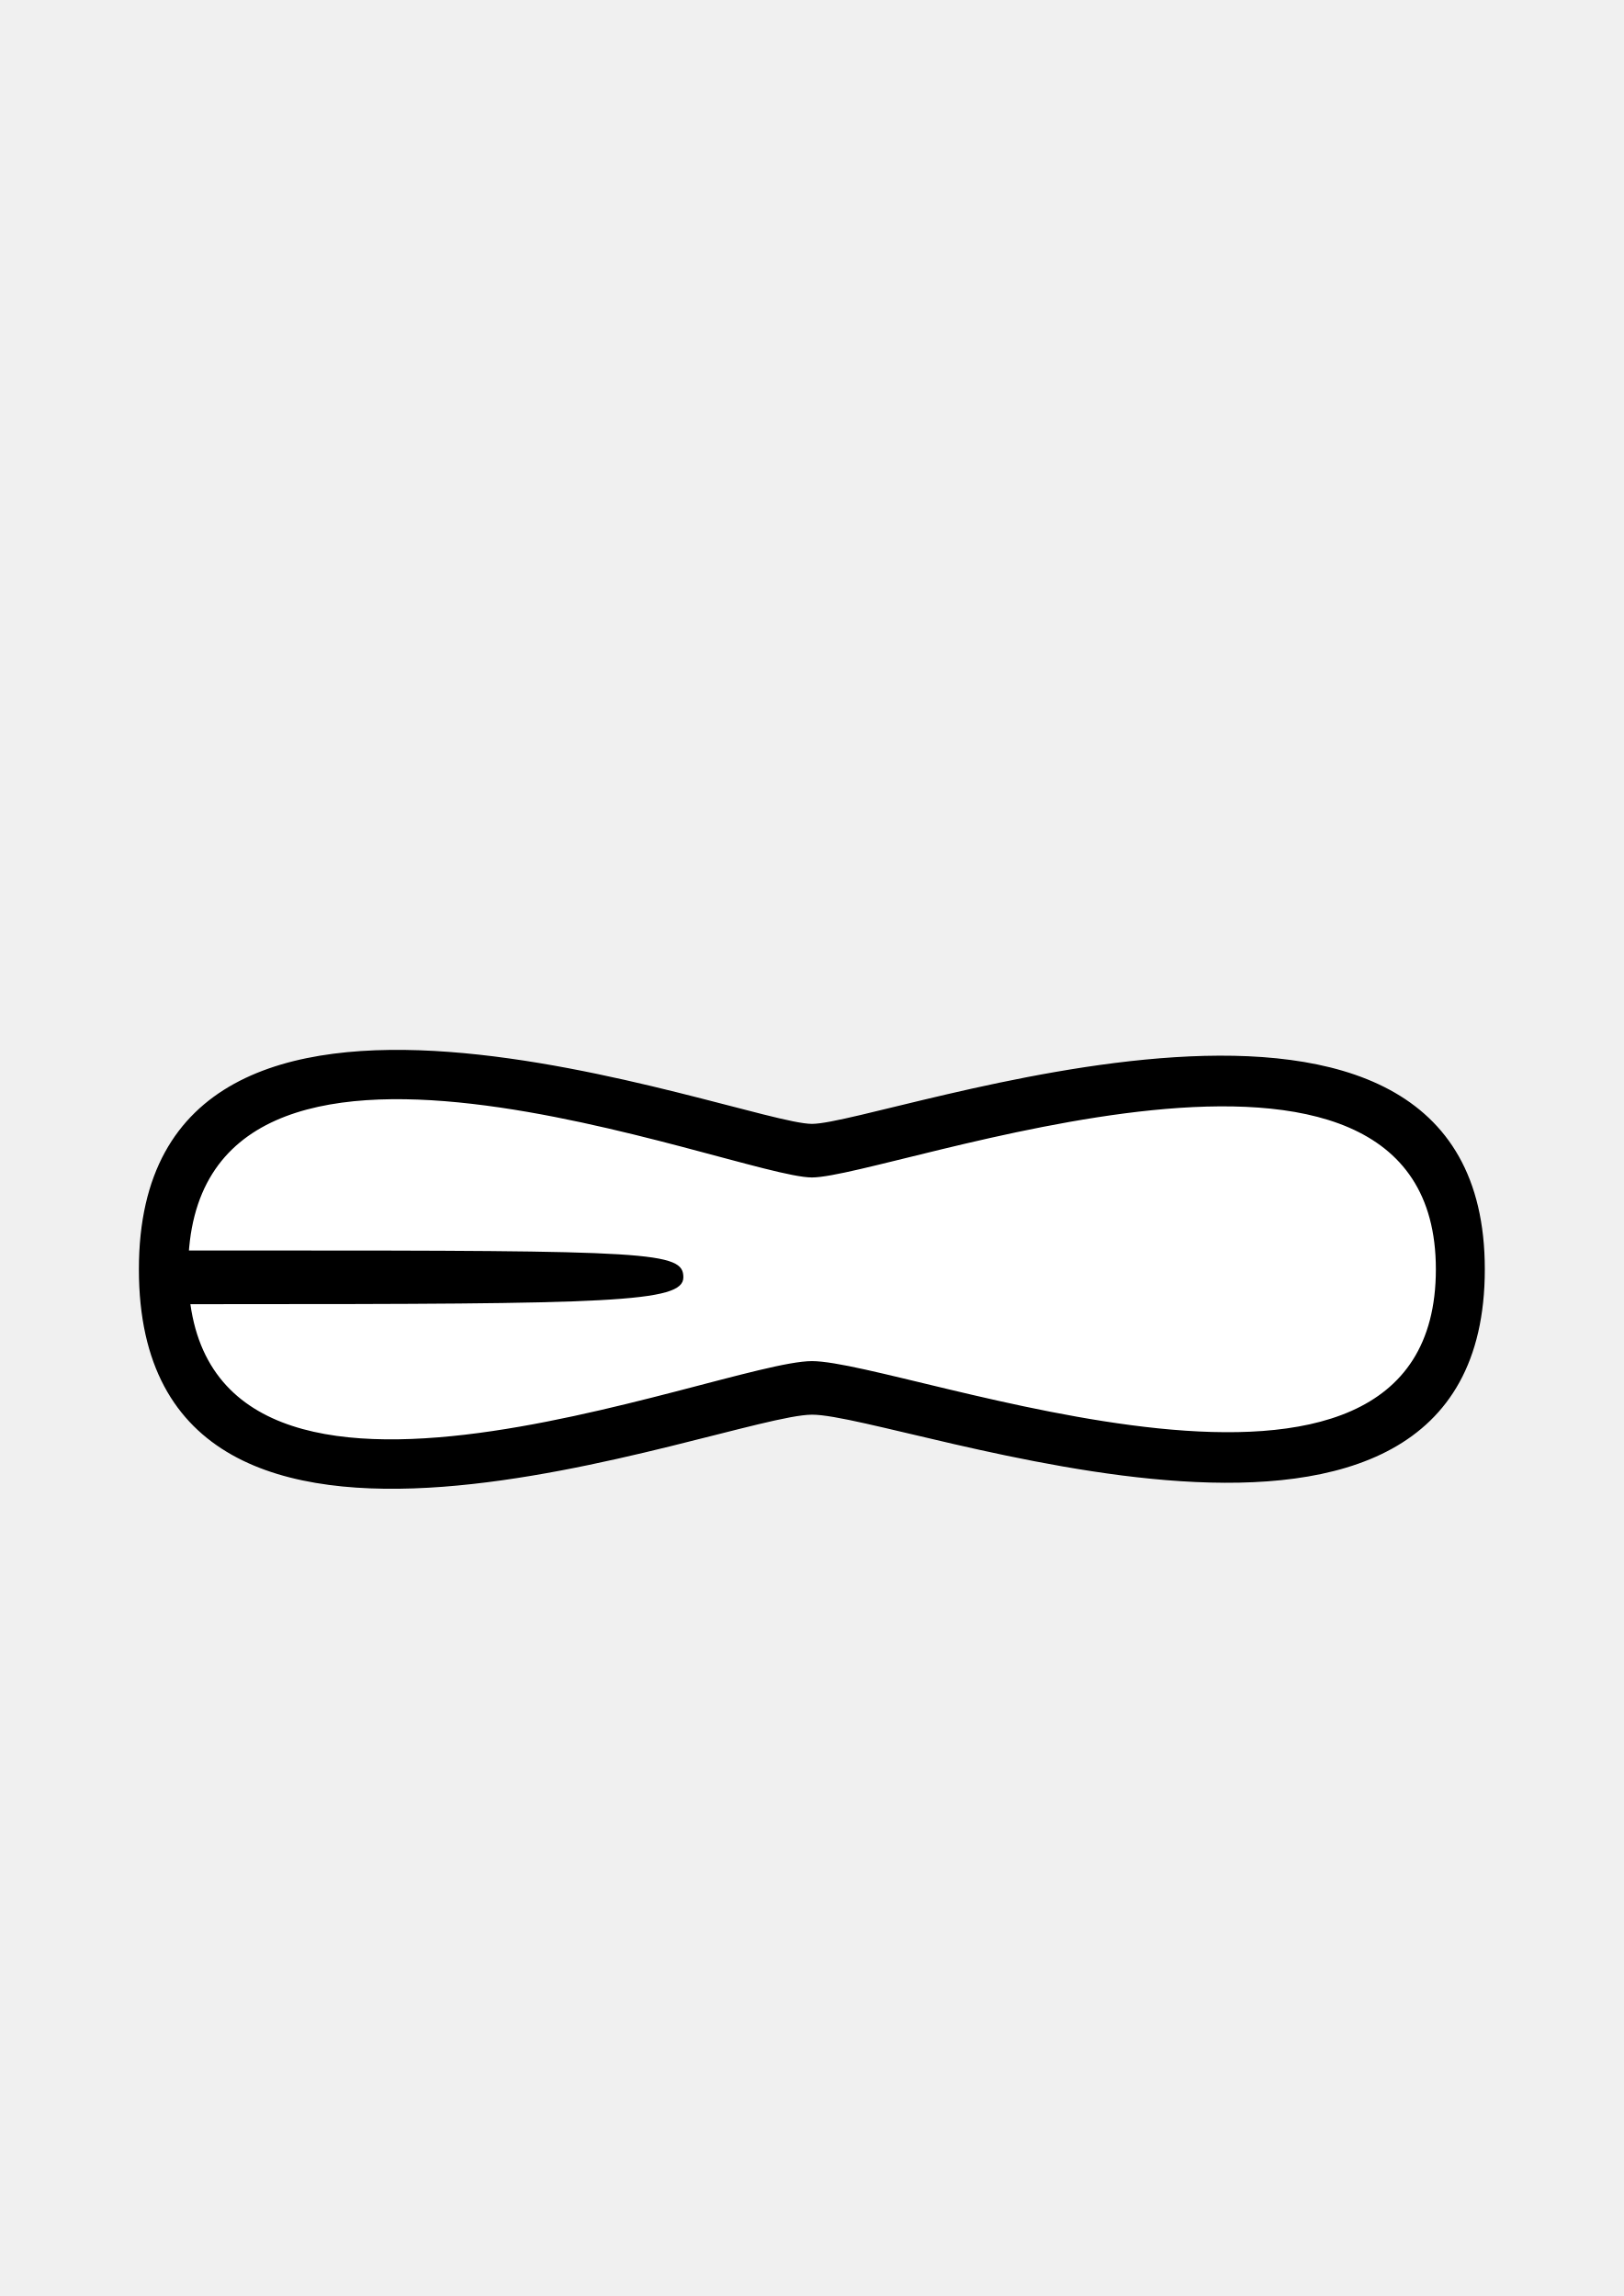
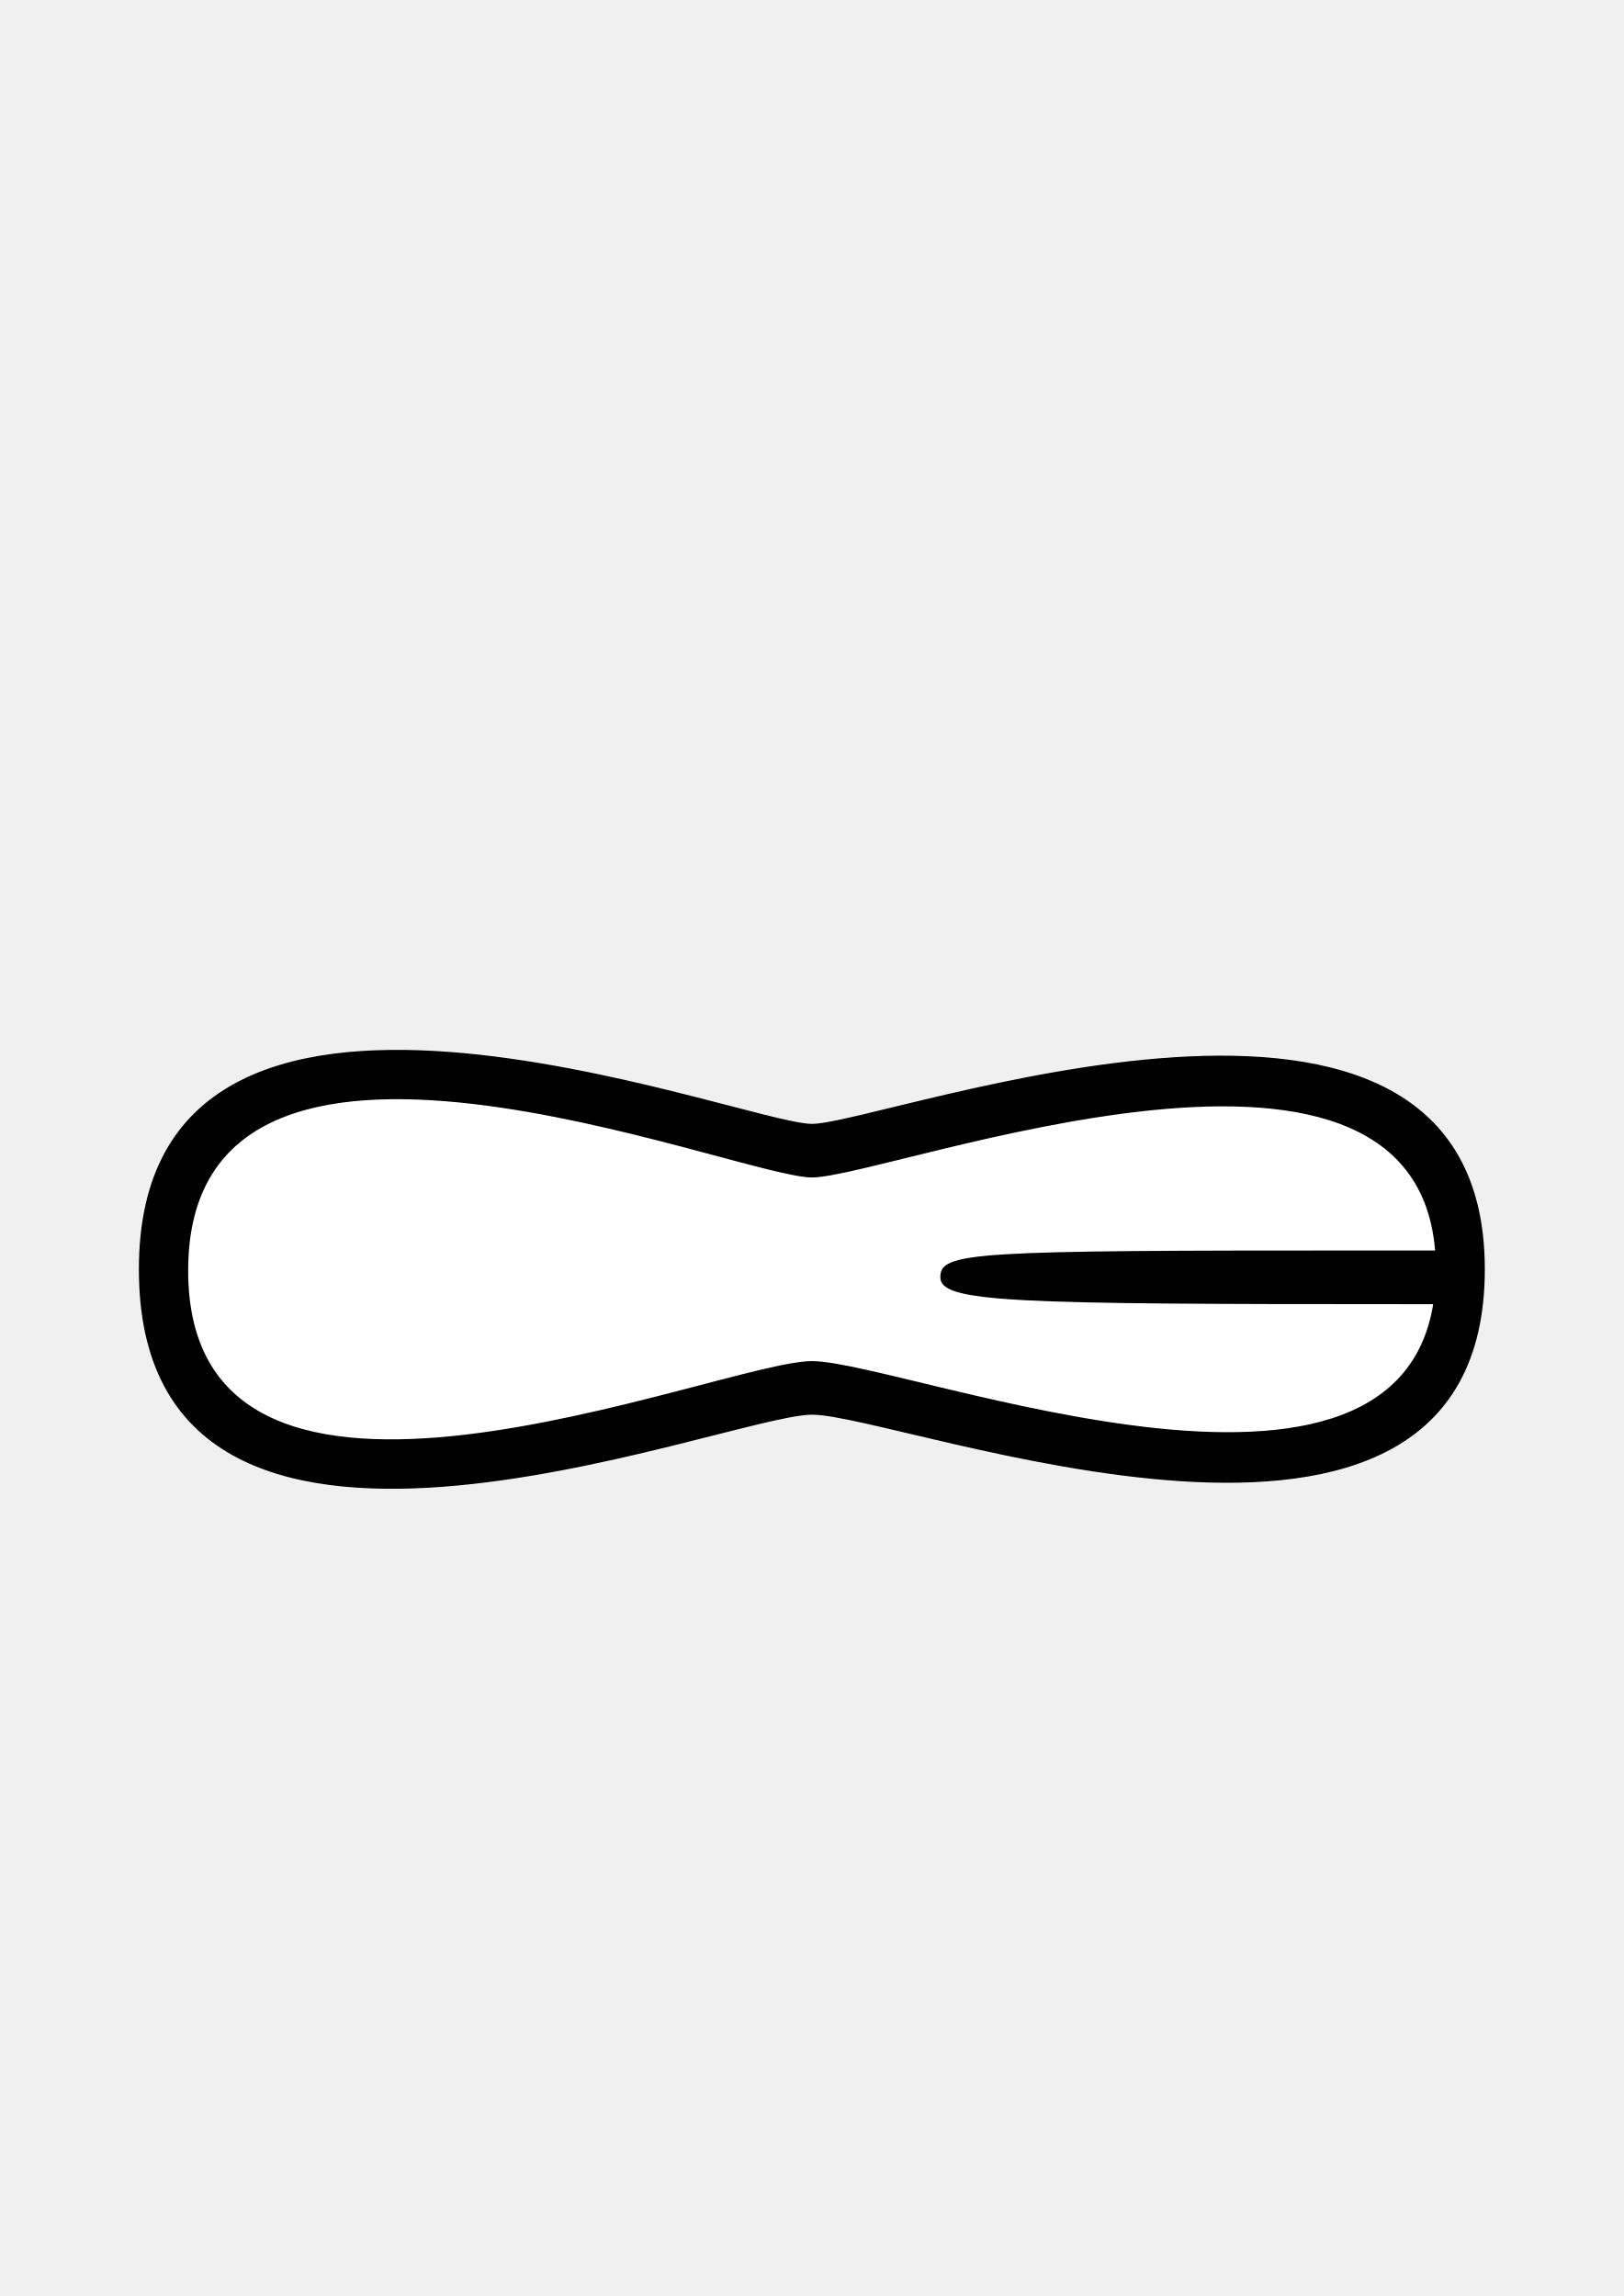
<svg xmlns="http://www.w3.org/2000/svg" width="210mm" height="297mm" viewBox="0 0 210 297" version="1.1" id="svg8194">
  <defs id="defs8191" />
  <g id="layer1">
    <path id="path9493" style="font-variation-settings:'wght' 50;fill:#ffffff;fill-opacity:1;stroke:none;stroke-width:0.188;stroke-linecap:round;paint-order:stroke fill markers" d="m 35.523,141.865 -14.806,10.738 0.617,20.617 14.854,13.116 27.596,1.622 40.496,-10.003 51.694,10.77 22.629,-2.685 9.304,-10.333 -2.933,-26.765 -16.798,-8.753 -30.065,1.391 -32.282,7.693 -44.194,-8.555 z" />
    <path id="path8463" style="font-variation-settings:'wdth' 100, 'wght' 900;fill:#000000;stroke-width:1.195;stroke-linecap:round;paint-order:stroke fill markers" d="m 105.013,145.379 c -9.11,0 -87.05,-31.097 -87.05,18.809 0,49.906 75.782,18.853 87.05,18.809 11.268,-0.044 87.024,29.268 87.024,-18.809 0,-48.077 -77.914,-18.809 -87.024,-18.809 z m 80.693,18.809 c 0,39.043 -68.798,11.879 -80.693,11.879 -11.895,0 -80.863,29.34 -80.676,-11.879 0.187,-41.219 70.882,-11.878 80.676,-11.878 9.794,0 80.693,-27.165 80.693,11.878 z" />
-     <path id="path7945" style="font-variation-settings:'wdth' 100, 'wght' 900;fill:#000000;stroke-width:1.195;stroke-linecap:round;paint-order:stroke fill markers" d="m 22.109,161.758 v 6.942 h 6.813 v -5.1e-4 c 50.167,0.003 59.456,-0.205 59.46,-3.47 0.004,-3.304 -3.914,-3.479 -55.359,-3.472 -0.574,9e-5 -2.39,3.8e-4 -4.101,5e-4 v -5e-4 z" />
+     <path id="path7945" style="font-variation-settings:'wdth' 100, 'wght' 900;fill:#000000;stroke-width:1.195;stroke-linecap:round;paint-order:stroke fill markers" d="m 187.891,161.758 v 6.942 h -6.813 v -5.1e-4 c -50.167,0.003 -59.456,-0.205 -59.46,-3.47 -0.004,-3.304 3.914,-3.479 55.359,-3.472 0.574,9e-5 2.39,3.8e-4 4.101,5e-4 v -5e-4 z" />
  </g>
</svg>
